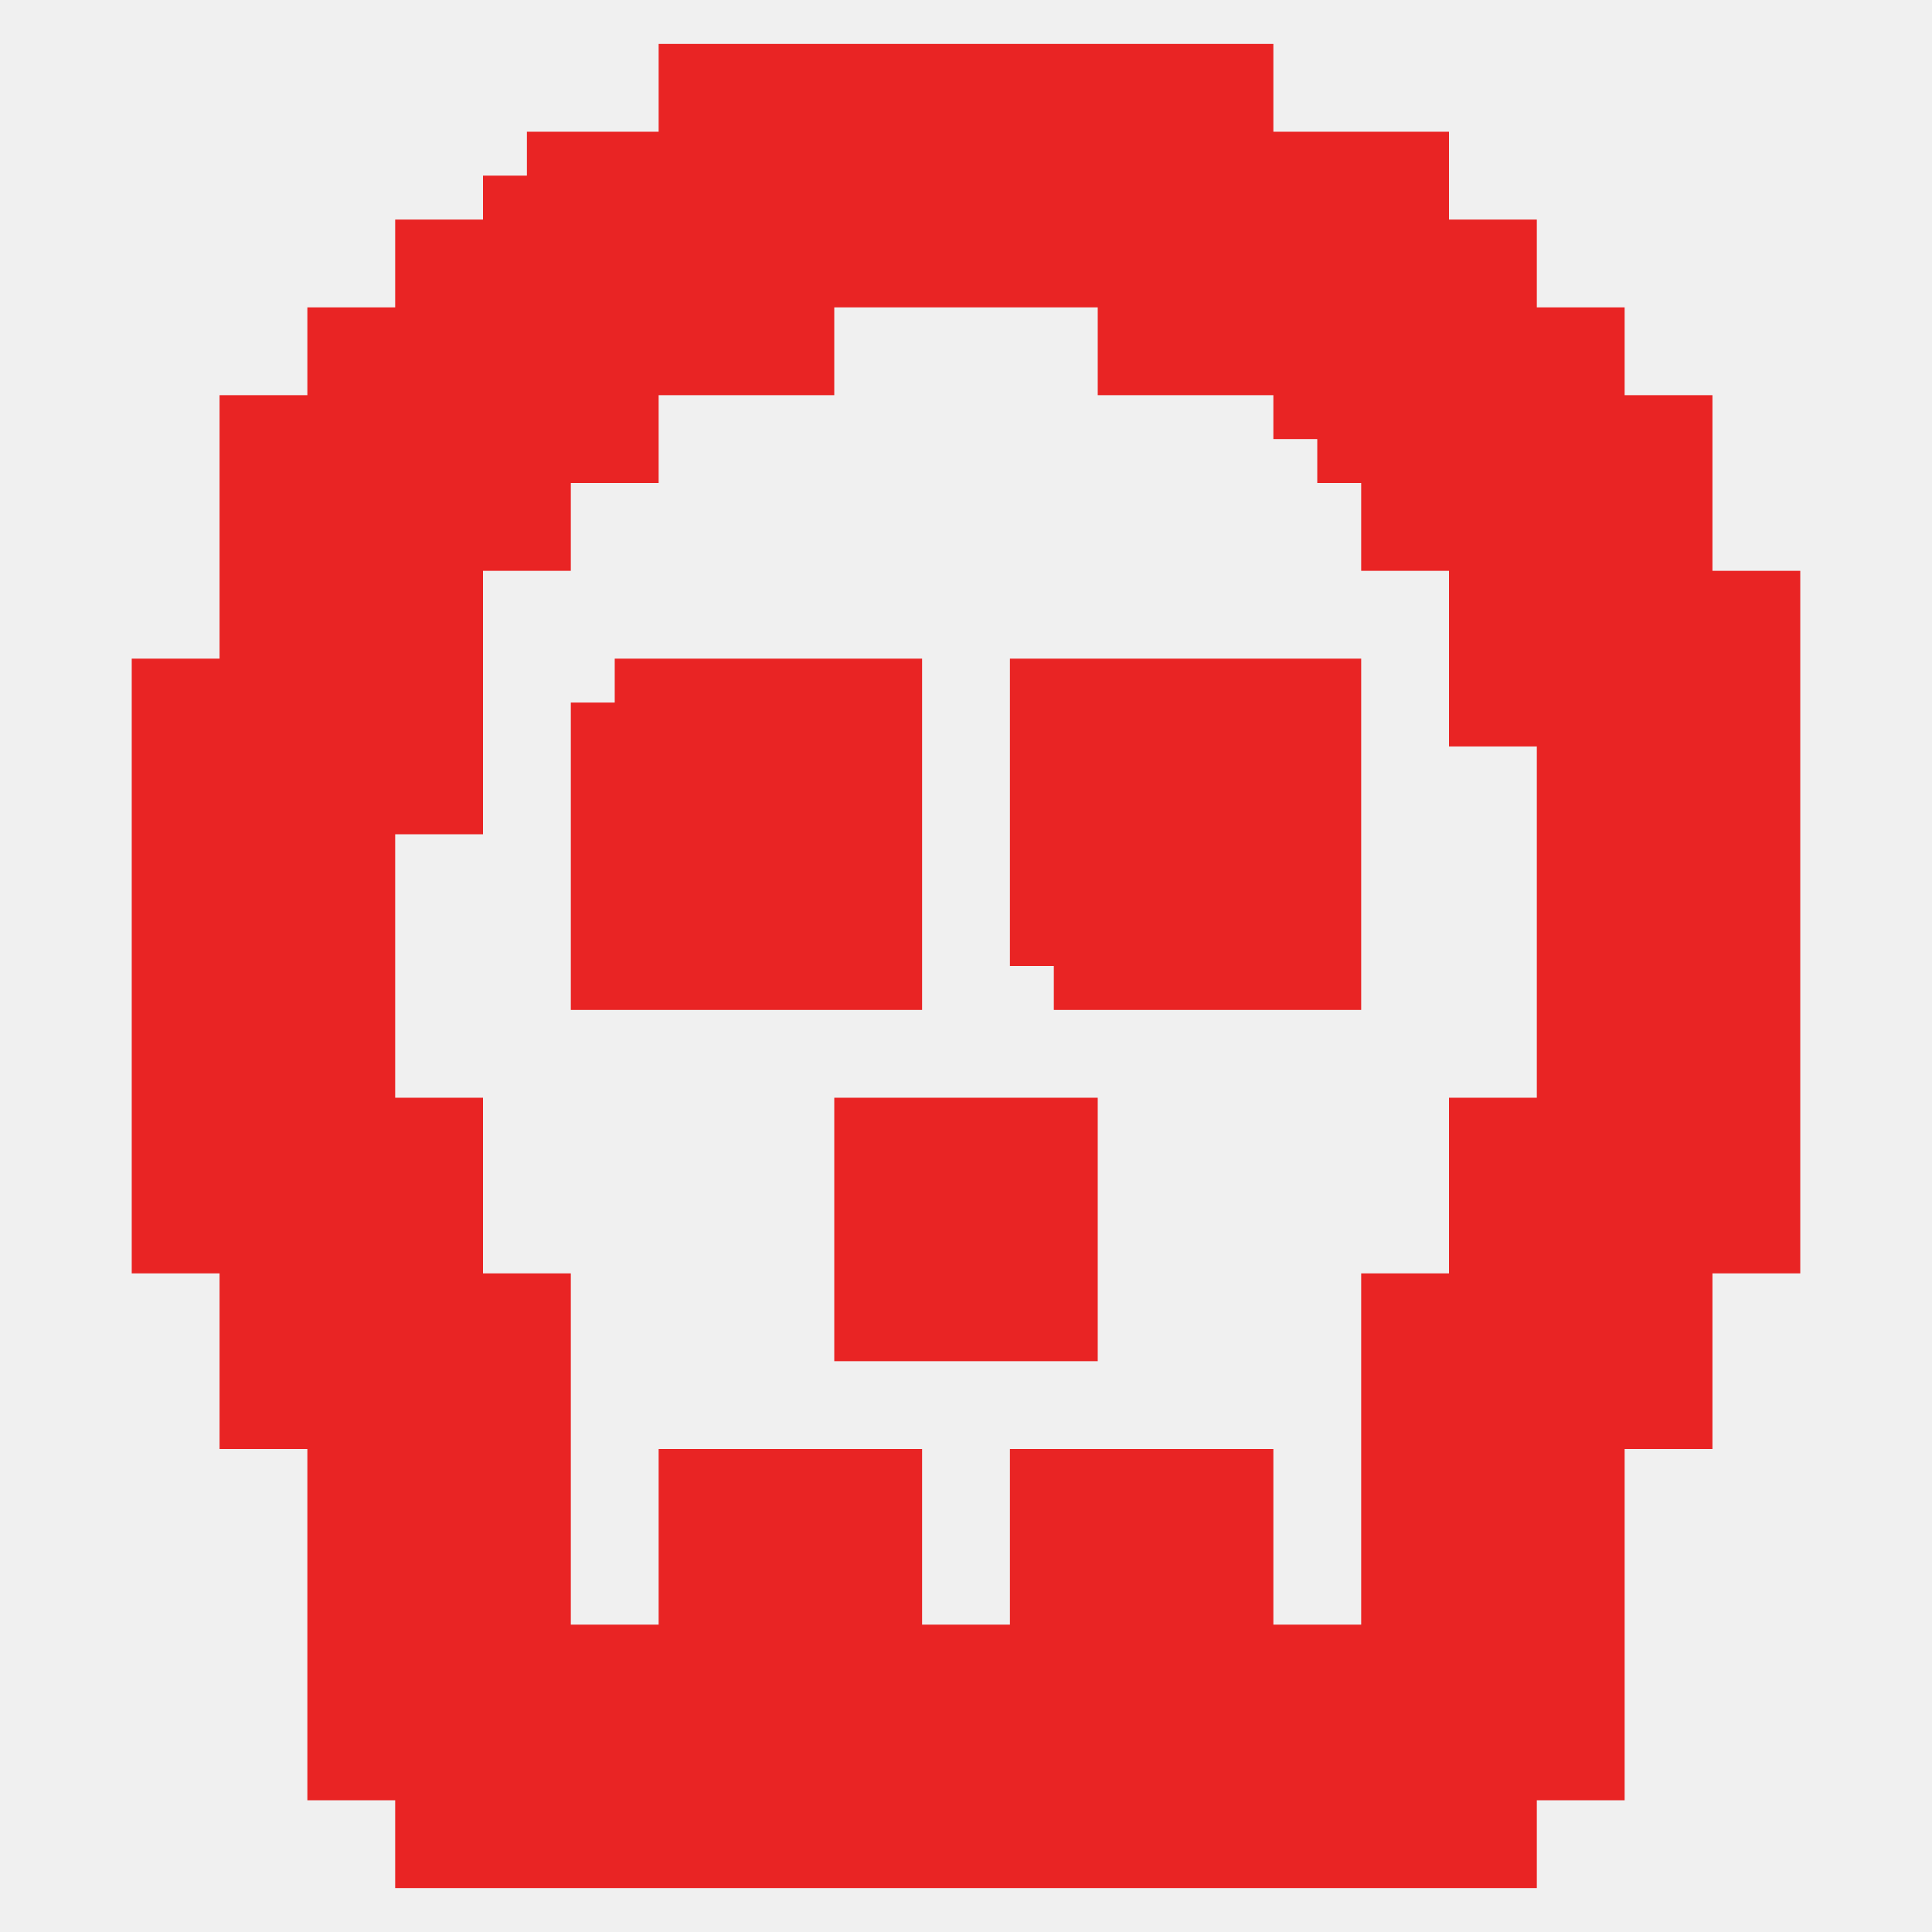
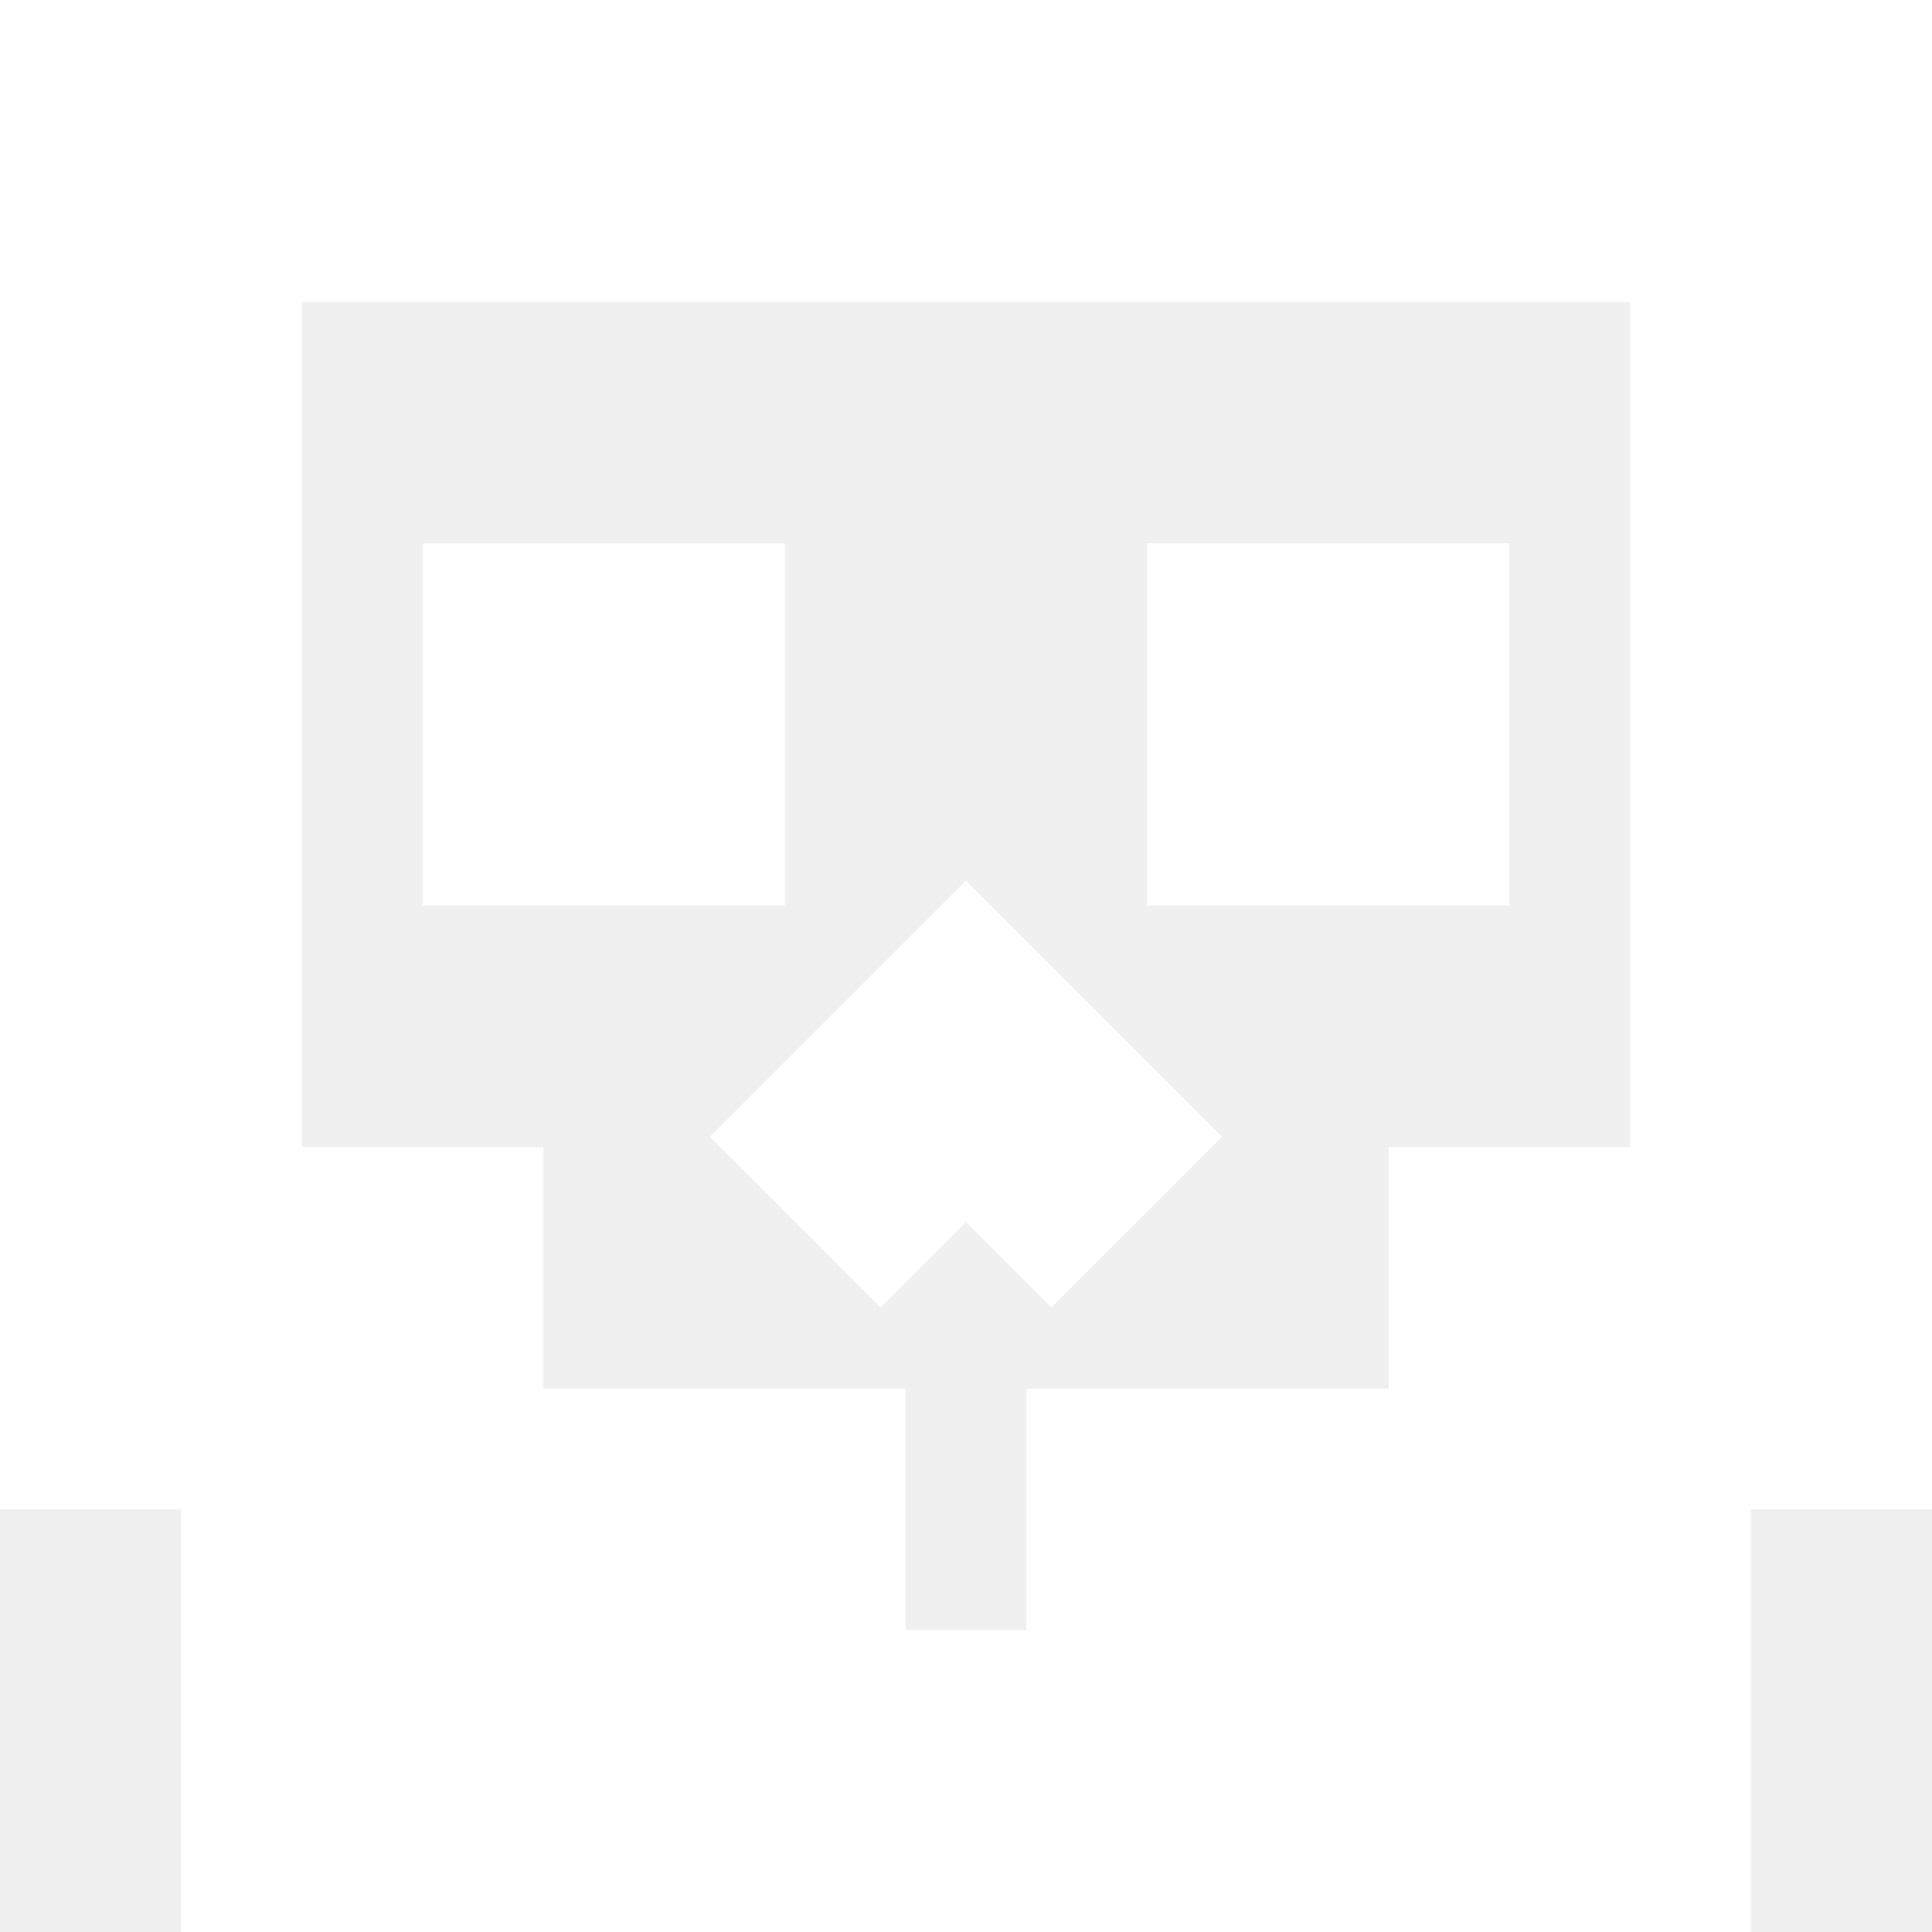
- <svg xmlns="http://www.w3.org/2000/svg" fill="#e92424" width="800px" height="800px" viewBox="0 0 22 22" id="memory-skull" stroke="#e92424">
+ <svg xmlns="http://www.w3.org/2000/svg" fill="#ffffff" width="800px" height="800px" viewBox="0 0 16 16" stroke="#ffffff">
  <g id="SVGRepo_bgCarrier" stroke-width="0" />
  <g id="SVGRepo_tracerCarrier" stroke-linecap="round" stroke-linejoin="round" />
  <g id="SVGRepo_iconCarrier">
-     <path d="M6 2H8V1H14V2H16V3H17V4H18V5H19V7H20V14H19V16H18V20H17V21H5V20H4V16H3V14H2V8H3V5H4V4H5V3H6V2M15 5V4H13V3H9V4H7V5H6V6H5V9H4V13H5V15H6V19H8V17H10V19H12V17H14V19H16V15H17V13H18V8H17V6H16V5H15M7 8H10V11H7V8M12 11V8H15V11H12M10 13H12V15H10V13Z" />
+     <path d="M0 0h16v12h-2v4H2v-4H0V0zm2 2v8h2v4h1v-2h2v2h2v-2h2v2h1v-4h2V2H2zm6 6l1.414 1.414-.707.707L8 9.414l-.707.707-.707-.707L8 8zm2-3h2v2h-2V5zM4 5h2v2H4V5z" fill-rule="evenodd" />
  </g>
</svg>
